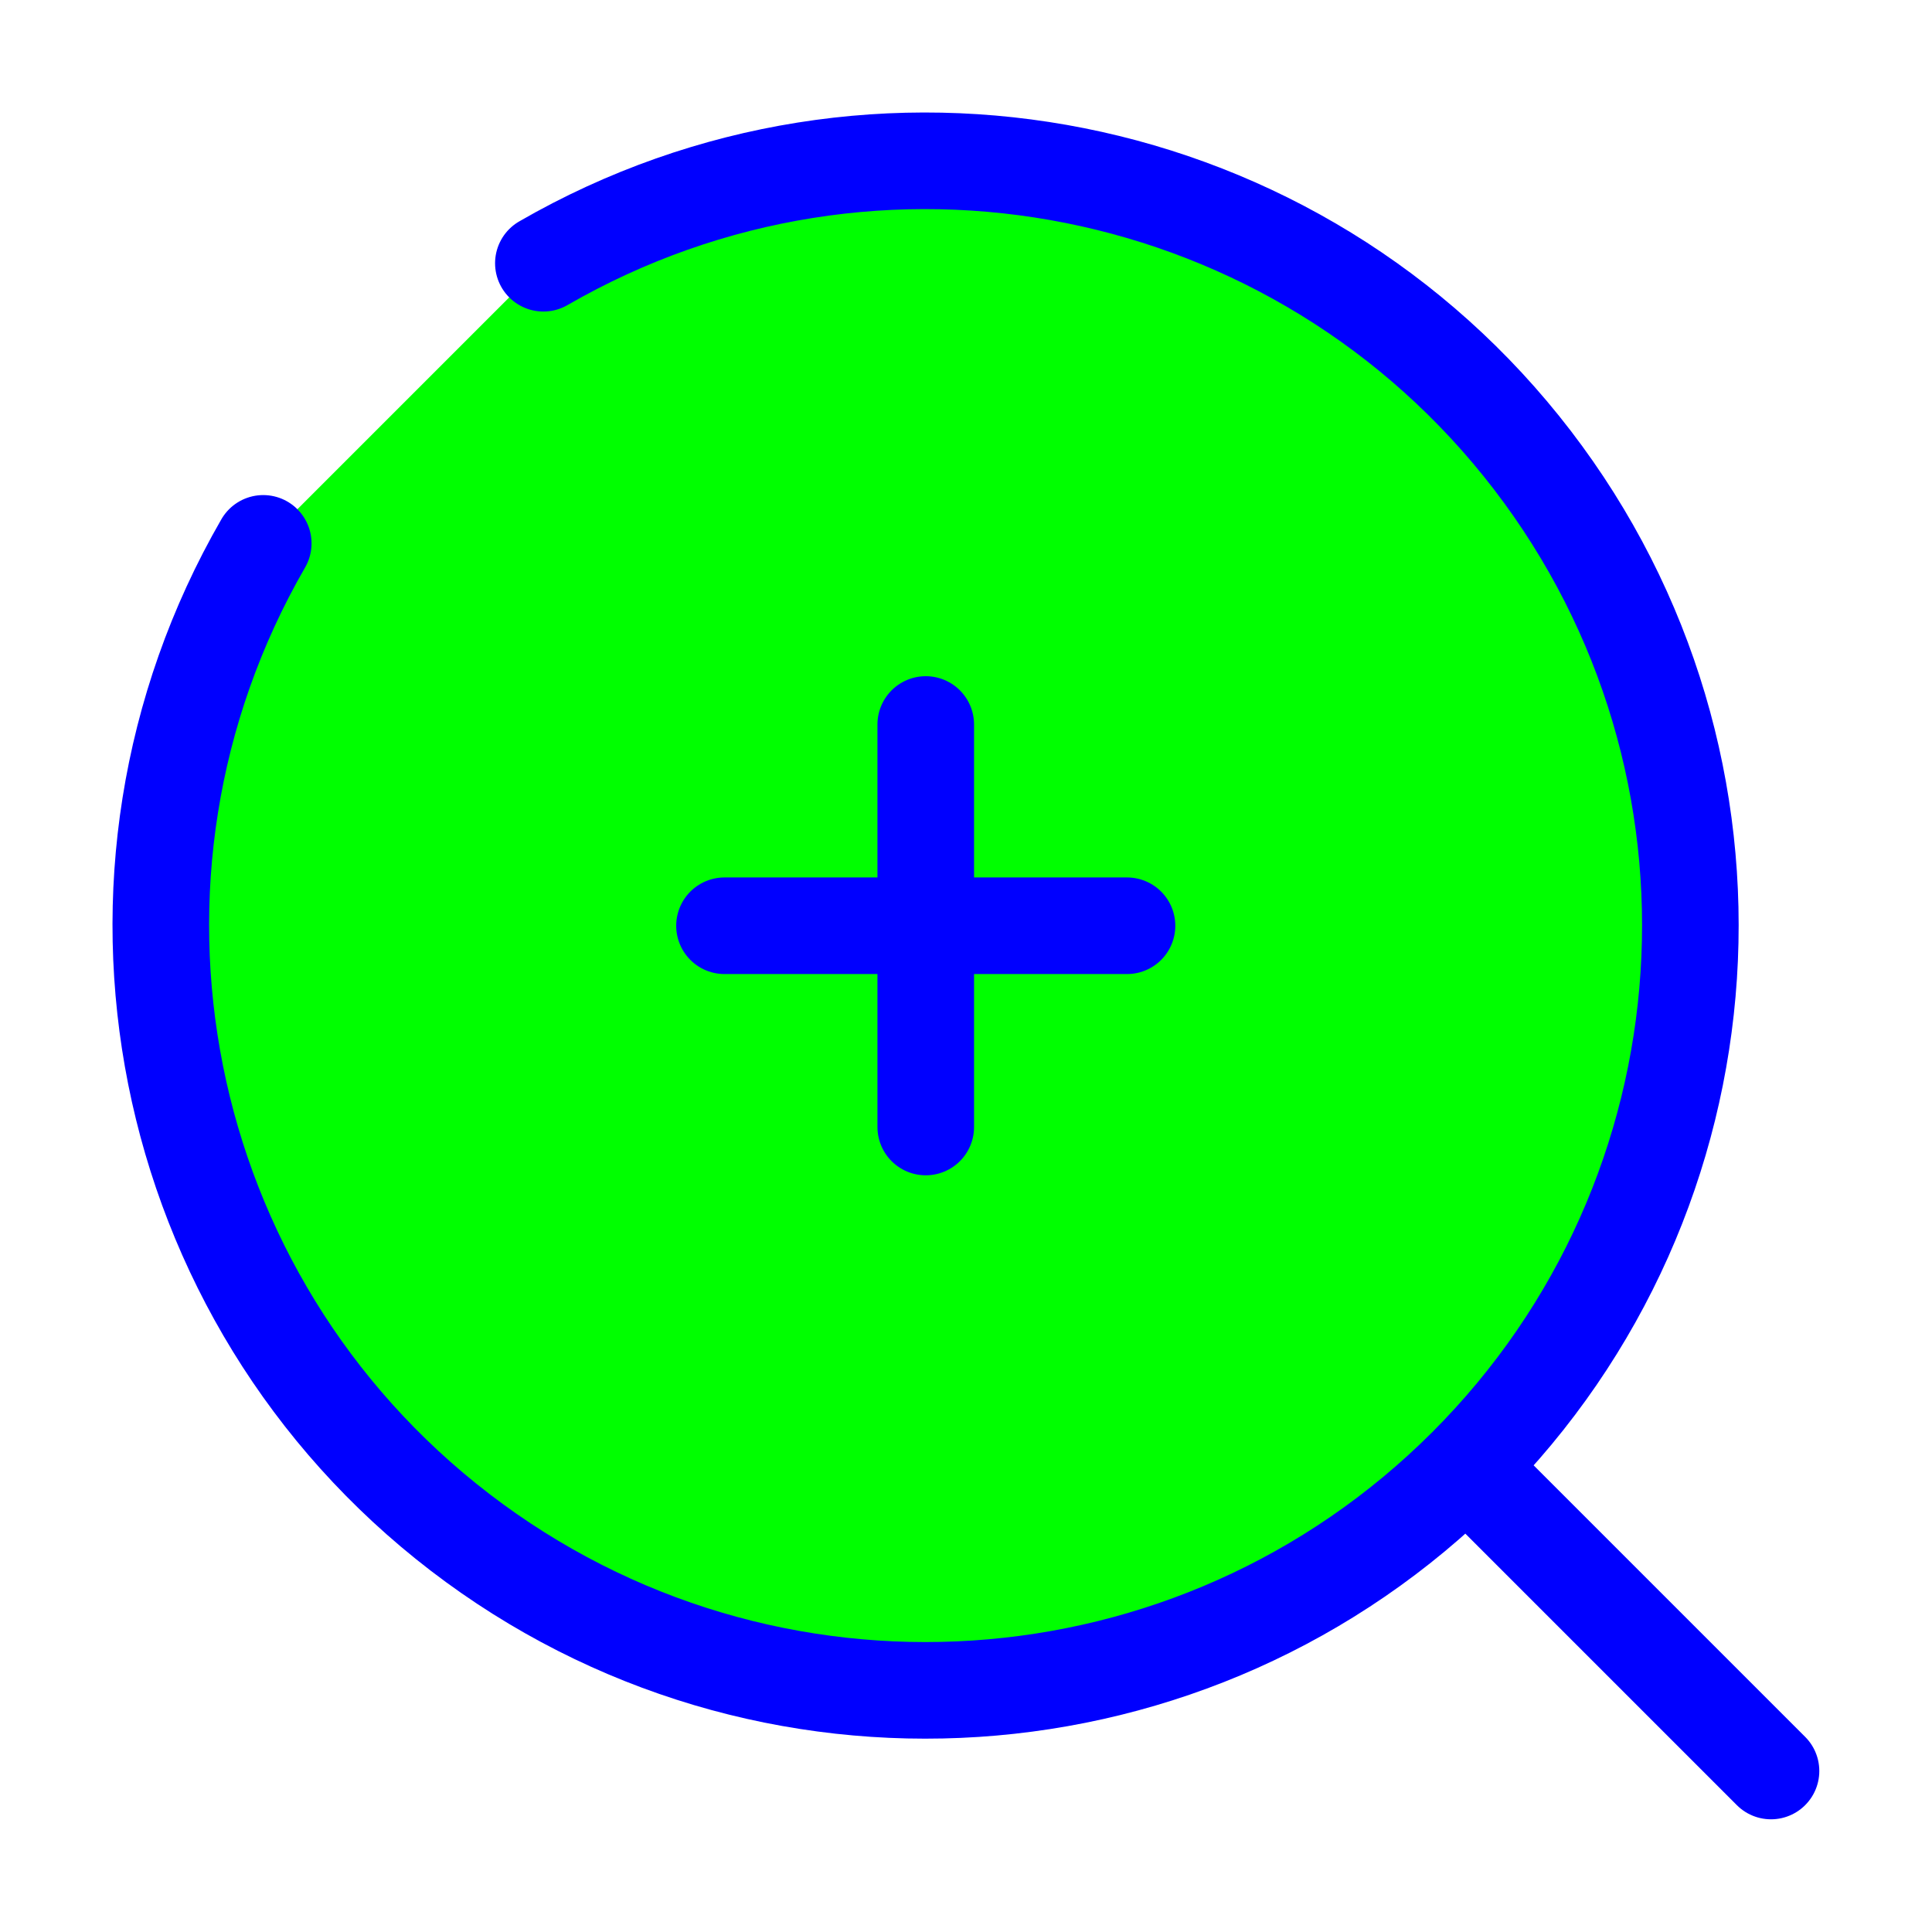
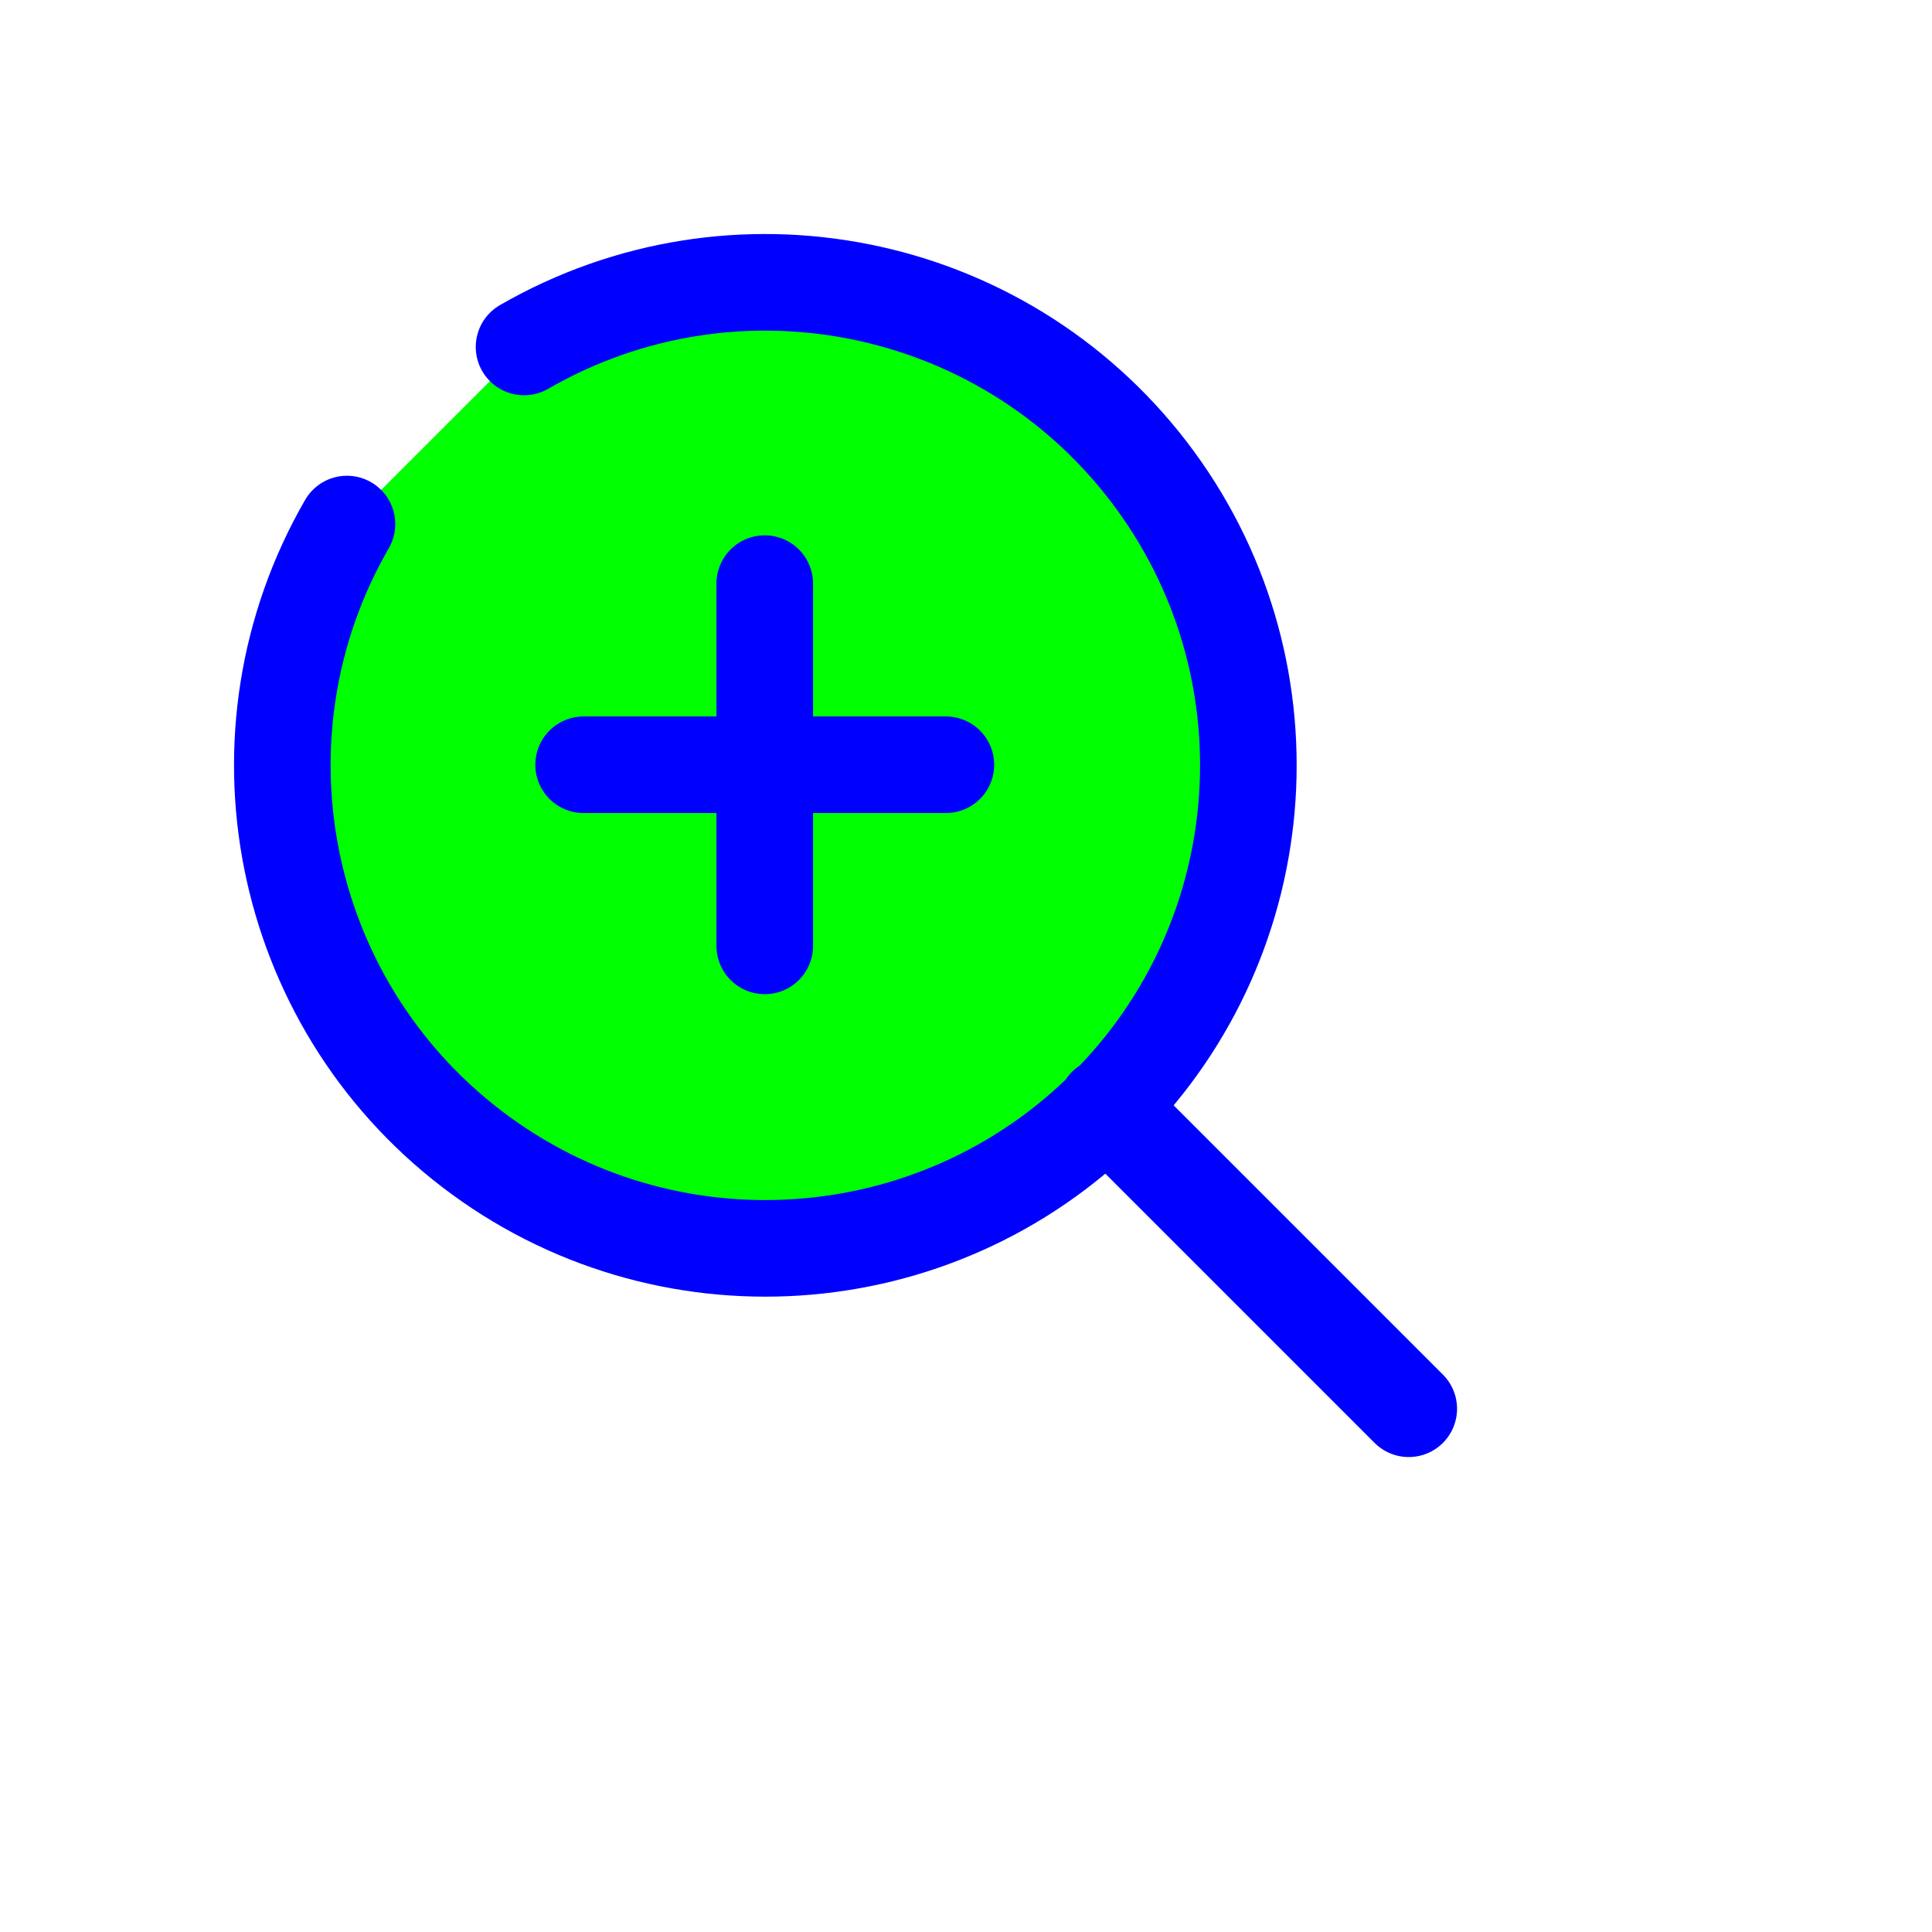
<svg xmlns="http://www.w3.org/2000/svg" width="257" height="257" viewBox="0 0 24 24" version="1.1">
  <g fill="none" stroke="#0000FF" stroke-width="1.2" stroke-linejoin="round" stroke-linecap="round">
-     <path fill="#00FF00" stroke="none" d="M 3.27 6.75 A 9.5 9.5 0 1 0 6.75 3.27 Z" />
-     <path d="M18.5 18.5L22 22M6.75 3.27a9.5 9.5 0 1 1-3.48 3.48" />
-     <path d="M9 11.5h2.5m0 0H14m-2.5 0V14m0-2.5V9" />
+     <path fill="#00FF00" stroke="none" d="M4.31 6.51 A6 6 0 1 0 6.51 4.31 Z" />
+     <path d="M13.74 13.74L17.5 17.5M6.51 4.31a6 6 0 1 1 -2.2 2.2" />
+     <path d="M7.25 9.5H11.75M9.5 7.25V11.75" />
  </g>
</svg>
